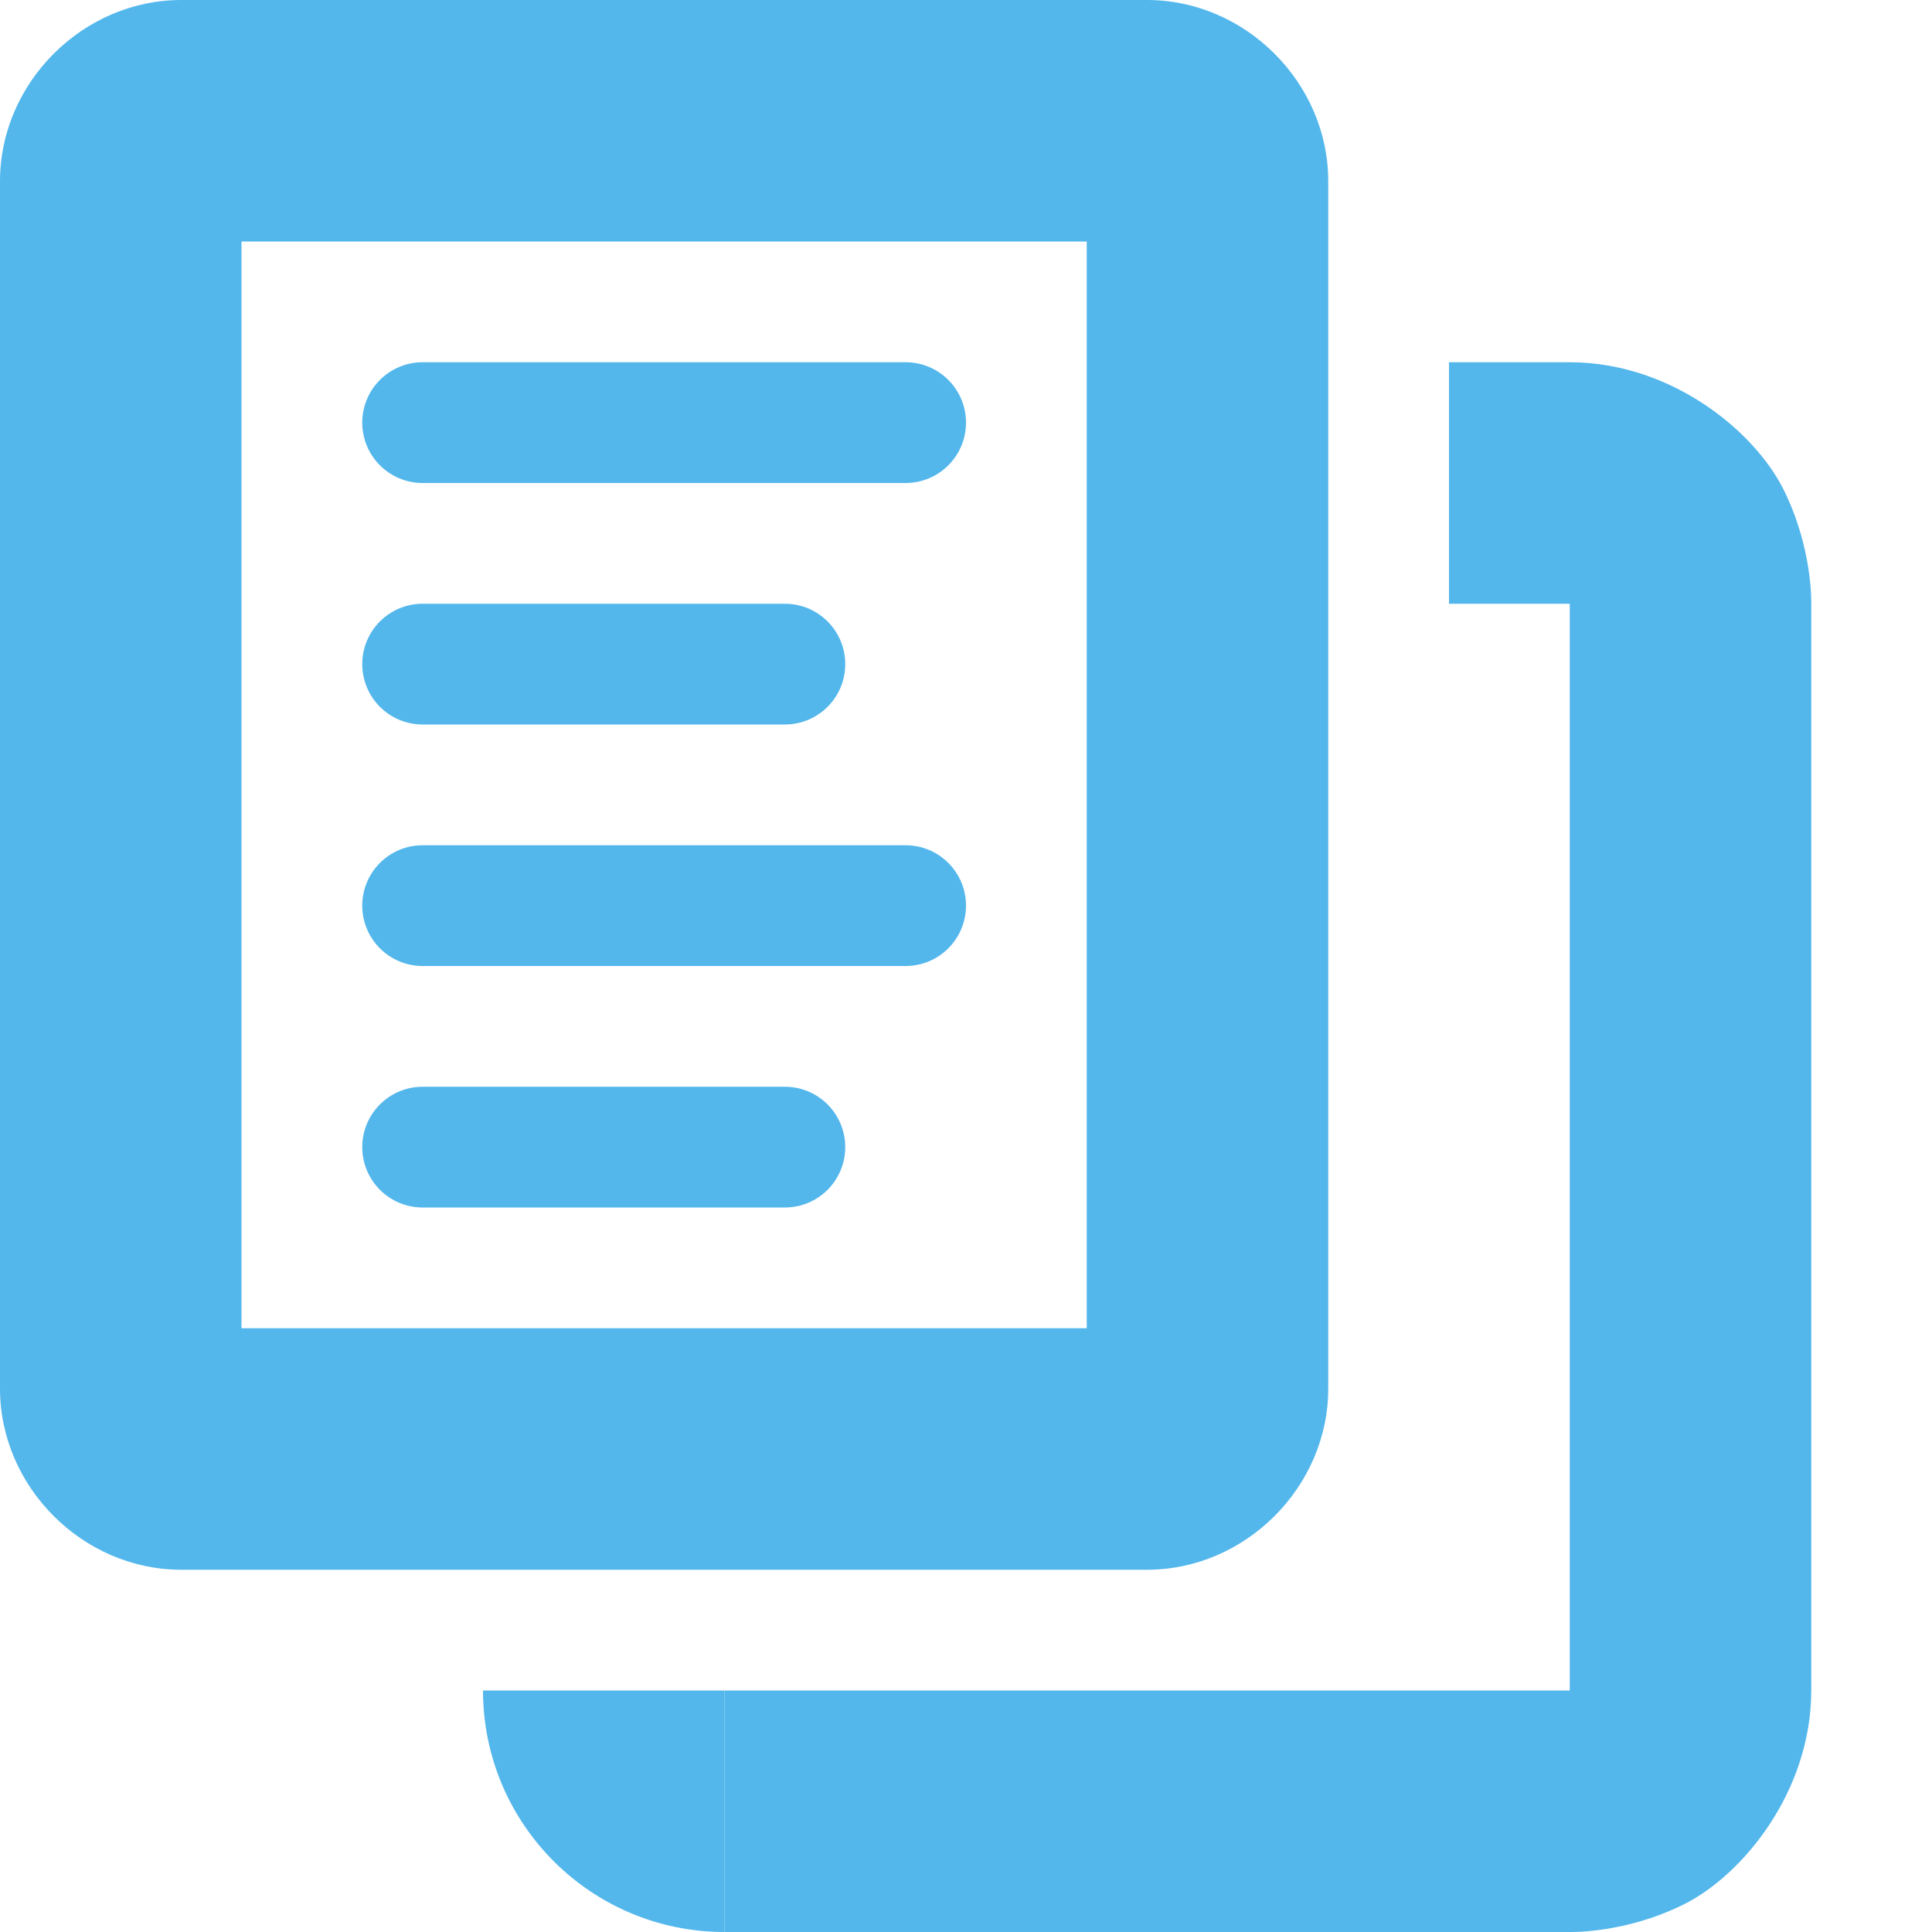
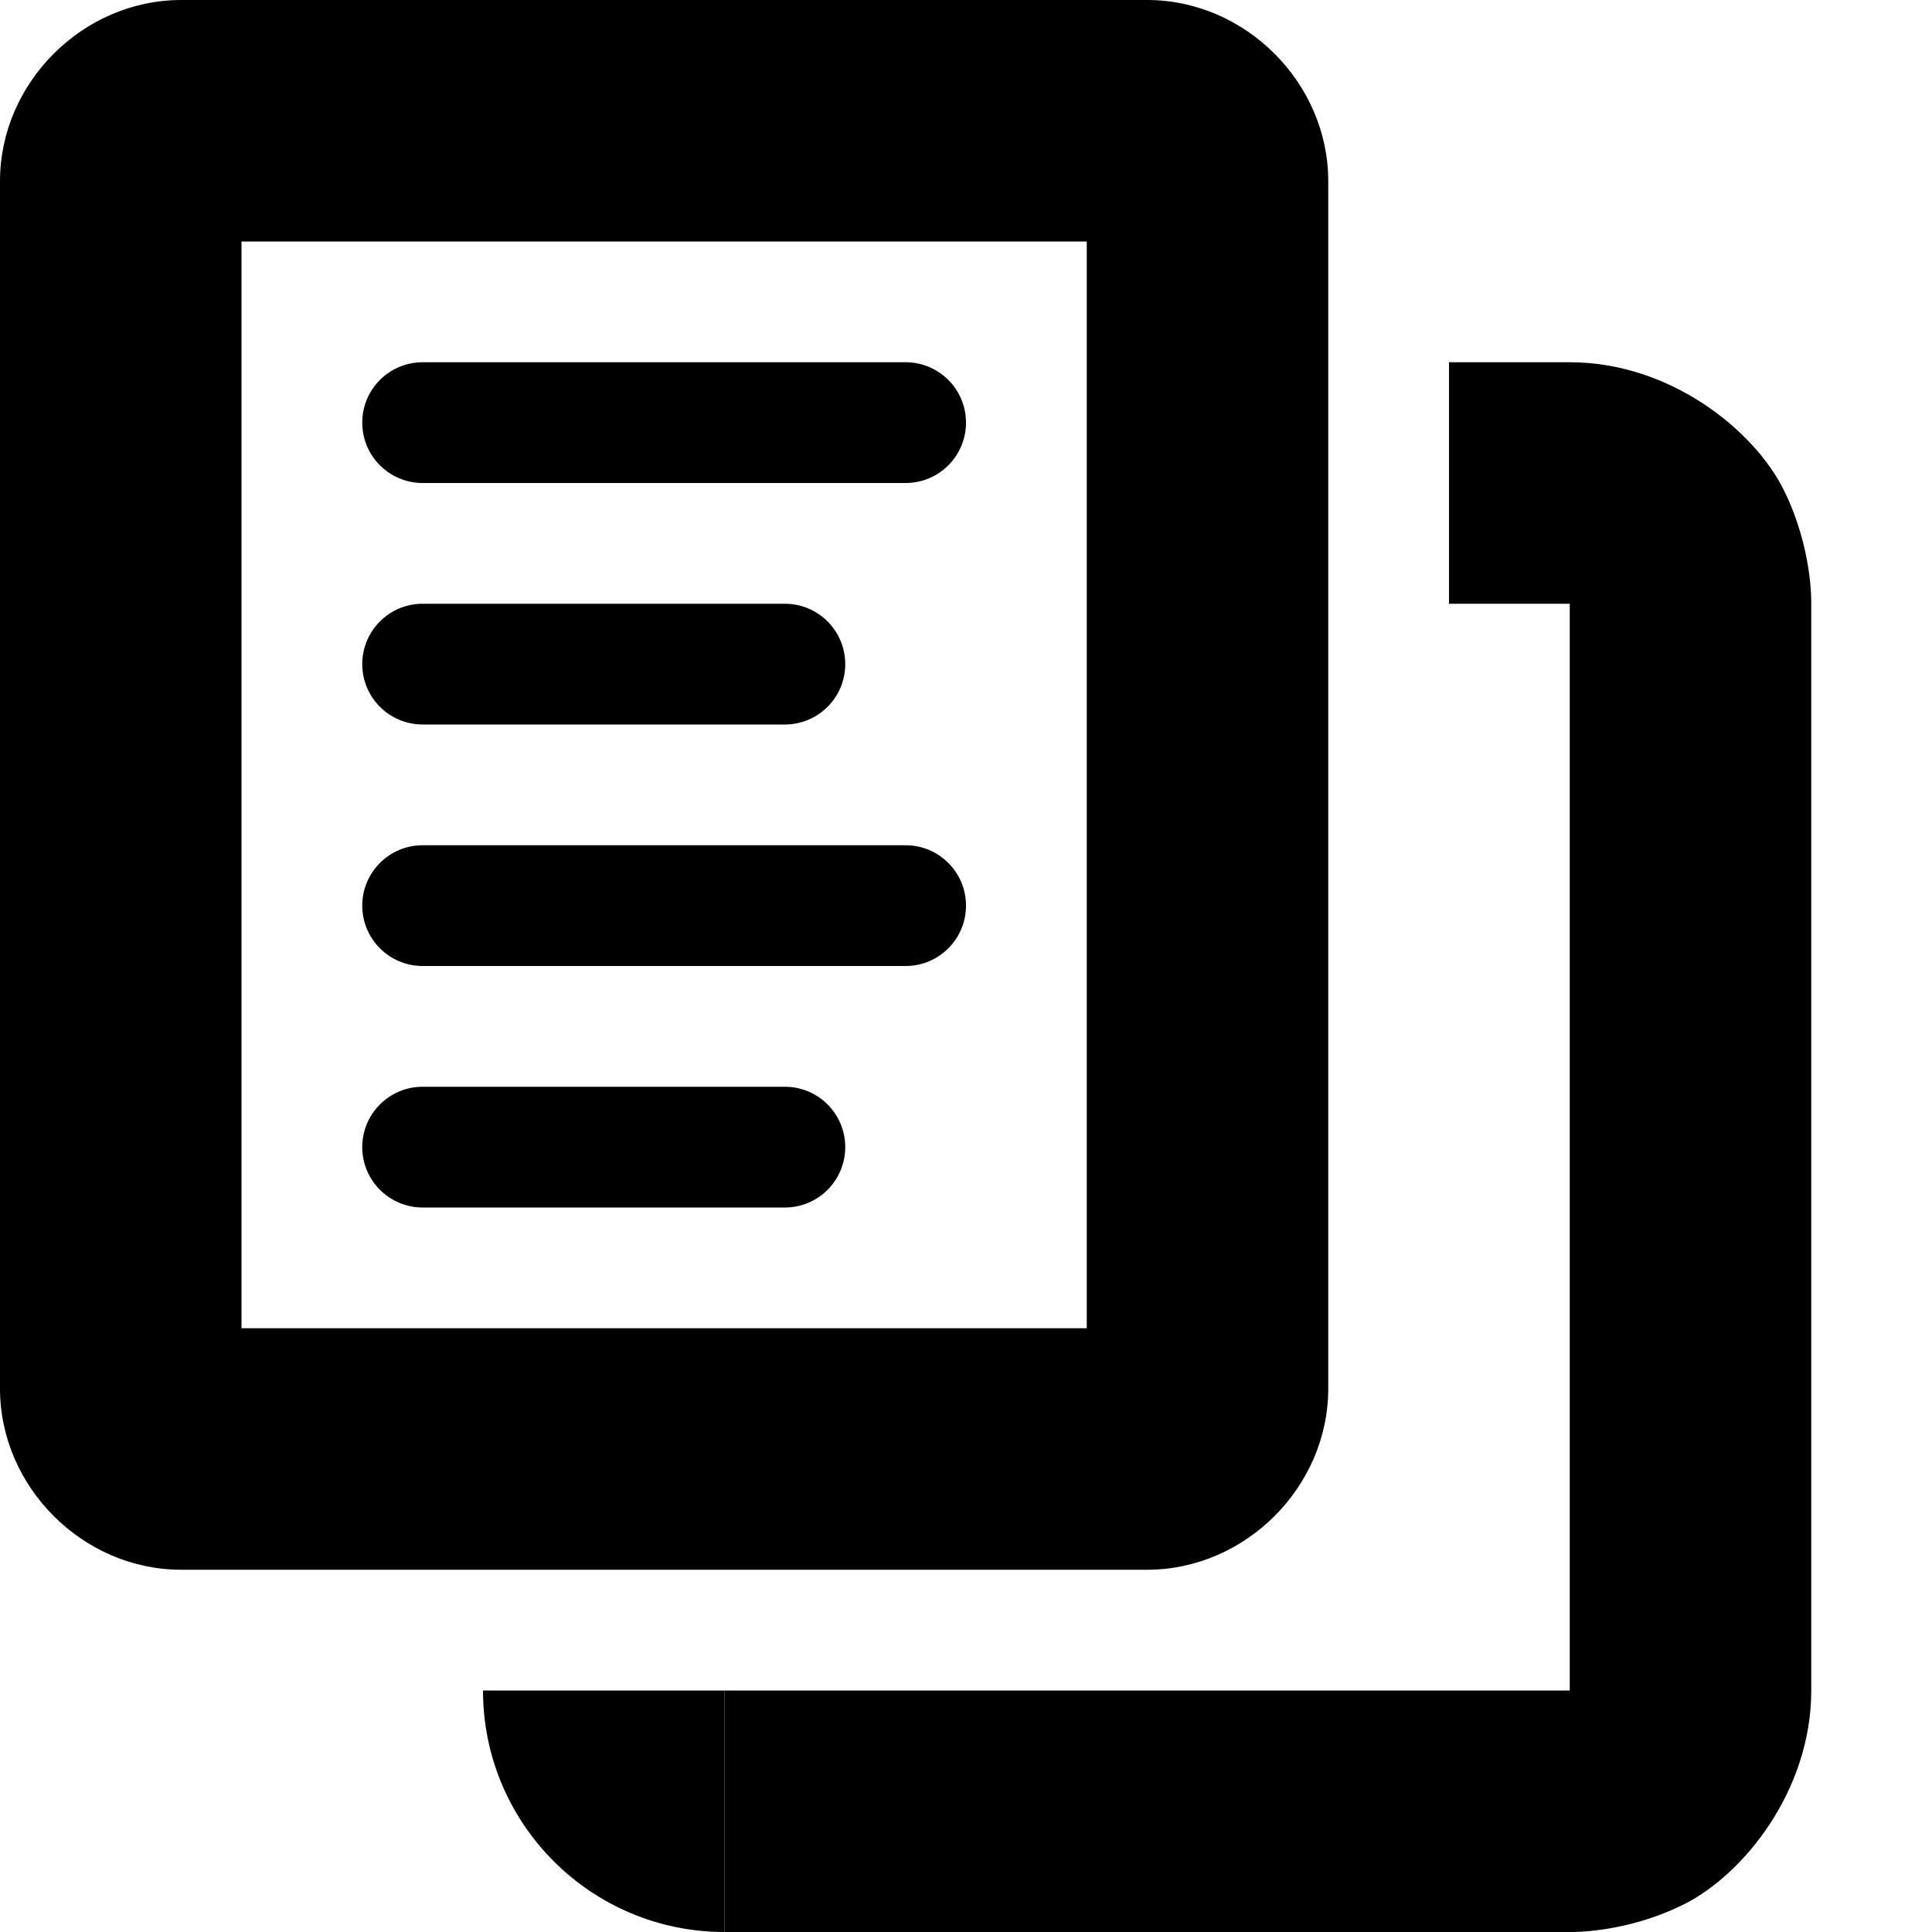
<svg xmlns="http://www.w3.org/2000/svg" width="16" height="16">
  <g fill="#53b7ec" color="#53b7ec" style="">
-     <path d="M12 3v2h1v9H6v2h7s.459.014.947-.23C14.436 15.525 15 14.833 15 14V5s.014-.459-.23-.947C14.525 3.564 13.834 3 13 3z" style="line-height:normal;font-variant-ligatures:normal;font-variant-position:normal;font-variant-caps:normal;font-variant-numeric:normal;font-variant-alternates:normal;font-feature-settings:normal;text-indent:0;text-align:start;text-decoration-line:none;text-decoration-style:solid;text-decoration-color:#000;text-transform:none;text-orientation:mixed;shape-padding:0;isolation:auto;mix-blend-mode:normal" color="#000" font-weight="400" font-family="sans-serif" white-space="normal" overflow="visible" fill-rule="evenodd" />
-     <path d="M4 14a2 2 0 0 0 2 2v-2zM3.5 3h4a.499.499 0 1 1 0 1h-4a.499.499 0 1 1 0-1zM3.5 7h4a.499.499 0 1 1 0 1h-4a.499.499 0 1 1 0-1zM3.5 5h3a.499.499 0 1 1 0 1h-3a.499.499 0 1 1 0-1zM3.5 9h3a.499.499 0 1 1 0 1h-3a.499.499 0 1 1 0-1z" />
-     <path d="M1.5 0C.686 0 0 .686 0 1.5v10c0 .814.686 1.5 1.5 1.5h8c.814 0 1.5-.686 1.5-1.5v-10C11 .686 10.314 0 9.5 0zM2 2h7v9H2z" style="line-height:normal;font-variant-ligatures:normal;font-variant-position:normal;font-variant-caps:normal;font-variant-numeric:normal;font-variant-alternates:normal;font-feature-settings:normal;text-indent:0;text-align:start;text-decoration-line:none;text-decoration-style:solid;text-decoration-color:#000;text-transform:none;text-orientation:mixed;shape-padding:0;isolation:auto;mix-blend-mode:normal" color="#000" font-weight="400" font-family="sans-serif" white-space="normal" overflow="visible" />
+     <path d="M12 3v2h1v9H6v2h7s.459.014.947-.23C14.436 15.525 15 14.833 15 14V5s.014-.459-.23-.947C14.525 3.564 13.834 3 13 3z" style="line-height:normal;font-variant-ligatures:normal;font-variant-position:normal;font-variant-caps:normal;font-variant-numeric:normal;font-variant-alternates:normal;font-feature-settings:normal;text-indent:0;text-align:start;text-decoration-line:none;text-decoration-style:solid;text-decoration-color:#000;text-transform:none;text-orientation:mixed;shape-padding:0;isolation:auto;mix-blend-mode:normal;fill:#000000;" color="#000" font-weight="400" font-family="sans-serif" white-space="normal" overflow="visible" fill-rule="evenodd" />
+     <path style="fill:#000000;" d="M4 14a2 2 0 0 0 2 2v-2zM3.5 3h4a.499.499 0 1 1 0 1h-4a.499.499 0 1 1 0-1zM3.5 7h4a.499.499 0 1 1 0 1h-4a.499.499 0 1 1 0-1zM3.5 5h3a.499.499 0 1 1 0 1h-3a.499.499 0 1 1 0-1zM3.5 9h3a.499.499 0 1 1 0 1h-3a.499.499 0 1 1 0-1z" />
+     <path d="M1.5 0C.686 0 0 .686 0 1.5v10c0 .814.686 1.5 1.5 1.5h8c.814 0 1.5-.686 1.5-1.5v-10C11 .686 10.314 0 9.5 0zM2 2h7v9H2z" style="line-height:normal;font-variant-ligatures:normal;font-variant-position:normal;font-variant-caps:normal;font-variant-numeric:normal;font-variant-alternates:normal;font-feature-settings:normal;text-indent:0;text-align:start;text-decoration-line:none;text-decoration-style:solid;text-decoration-color:#000;text-transform:none;text-orientation:mixed;shape-padding:0;isolation:auto;mix-blend-mode:normal;fill:#000000;" font-weight="400" font-family="sans-serif" white-space="normal" overflow="visible" />
  </g>
</svg>
